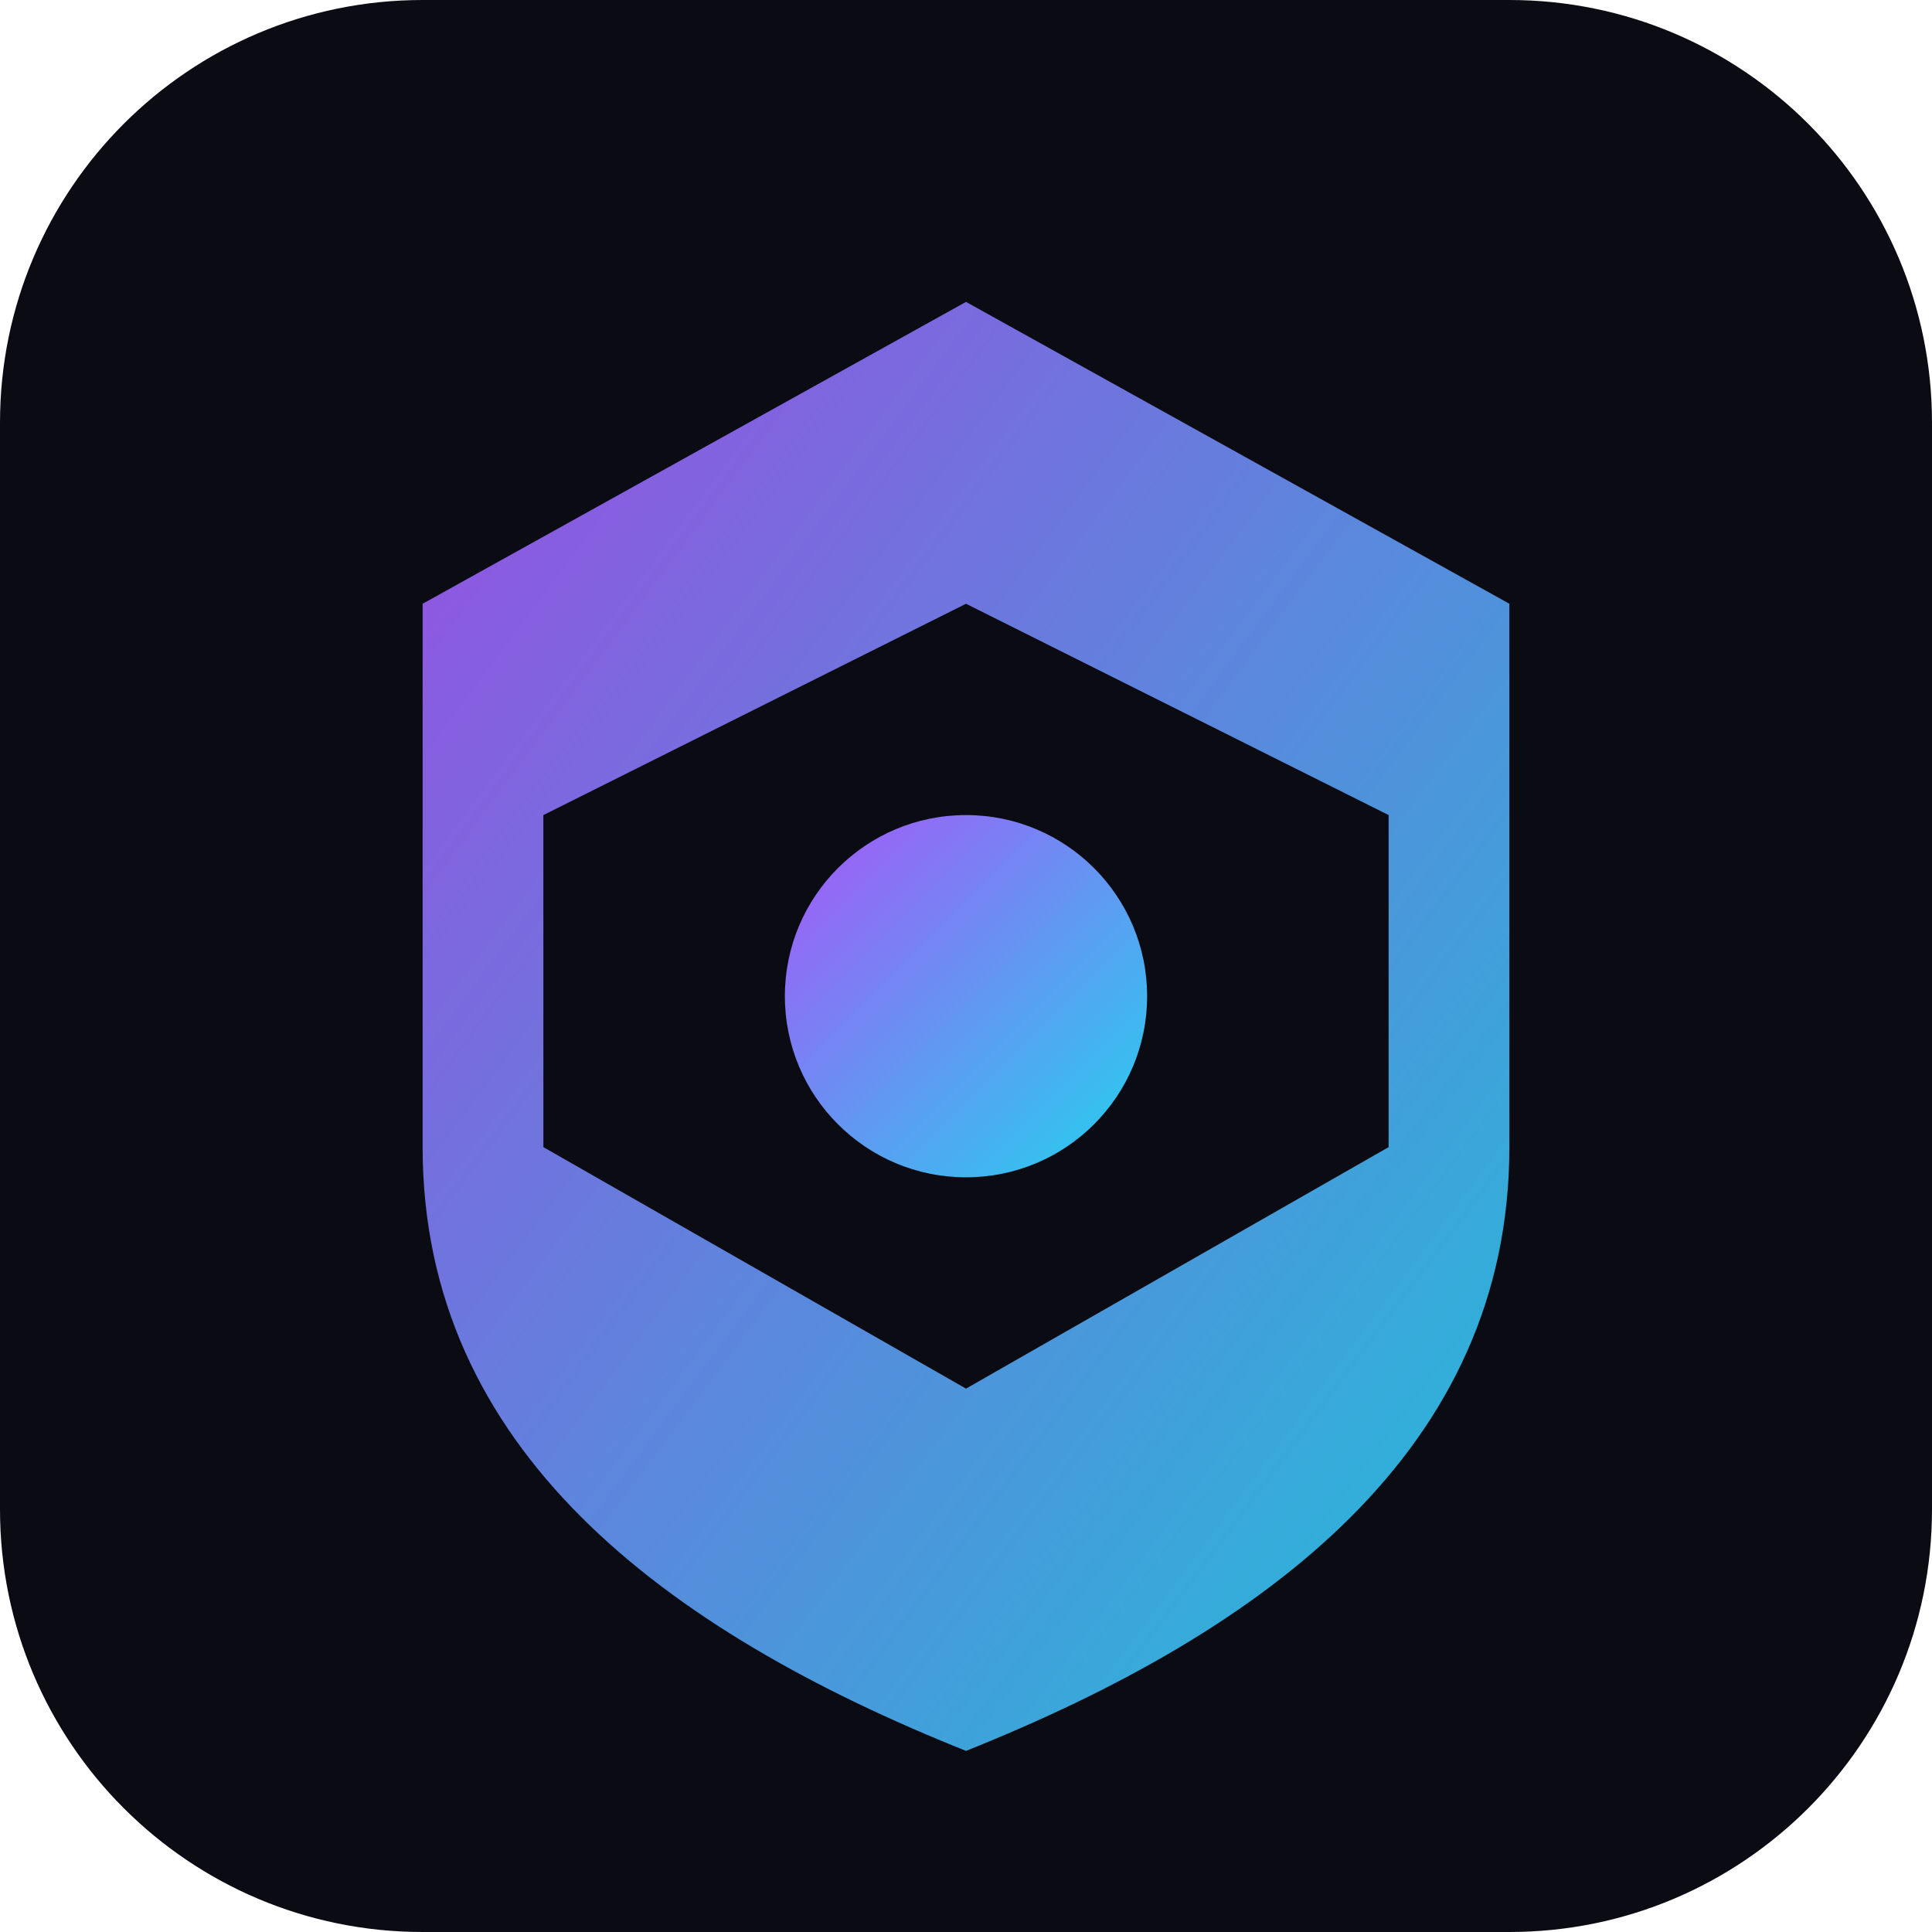
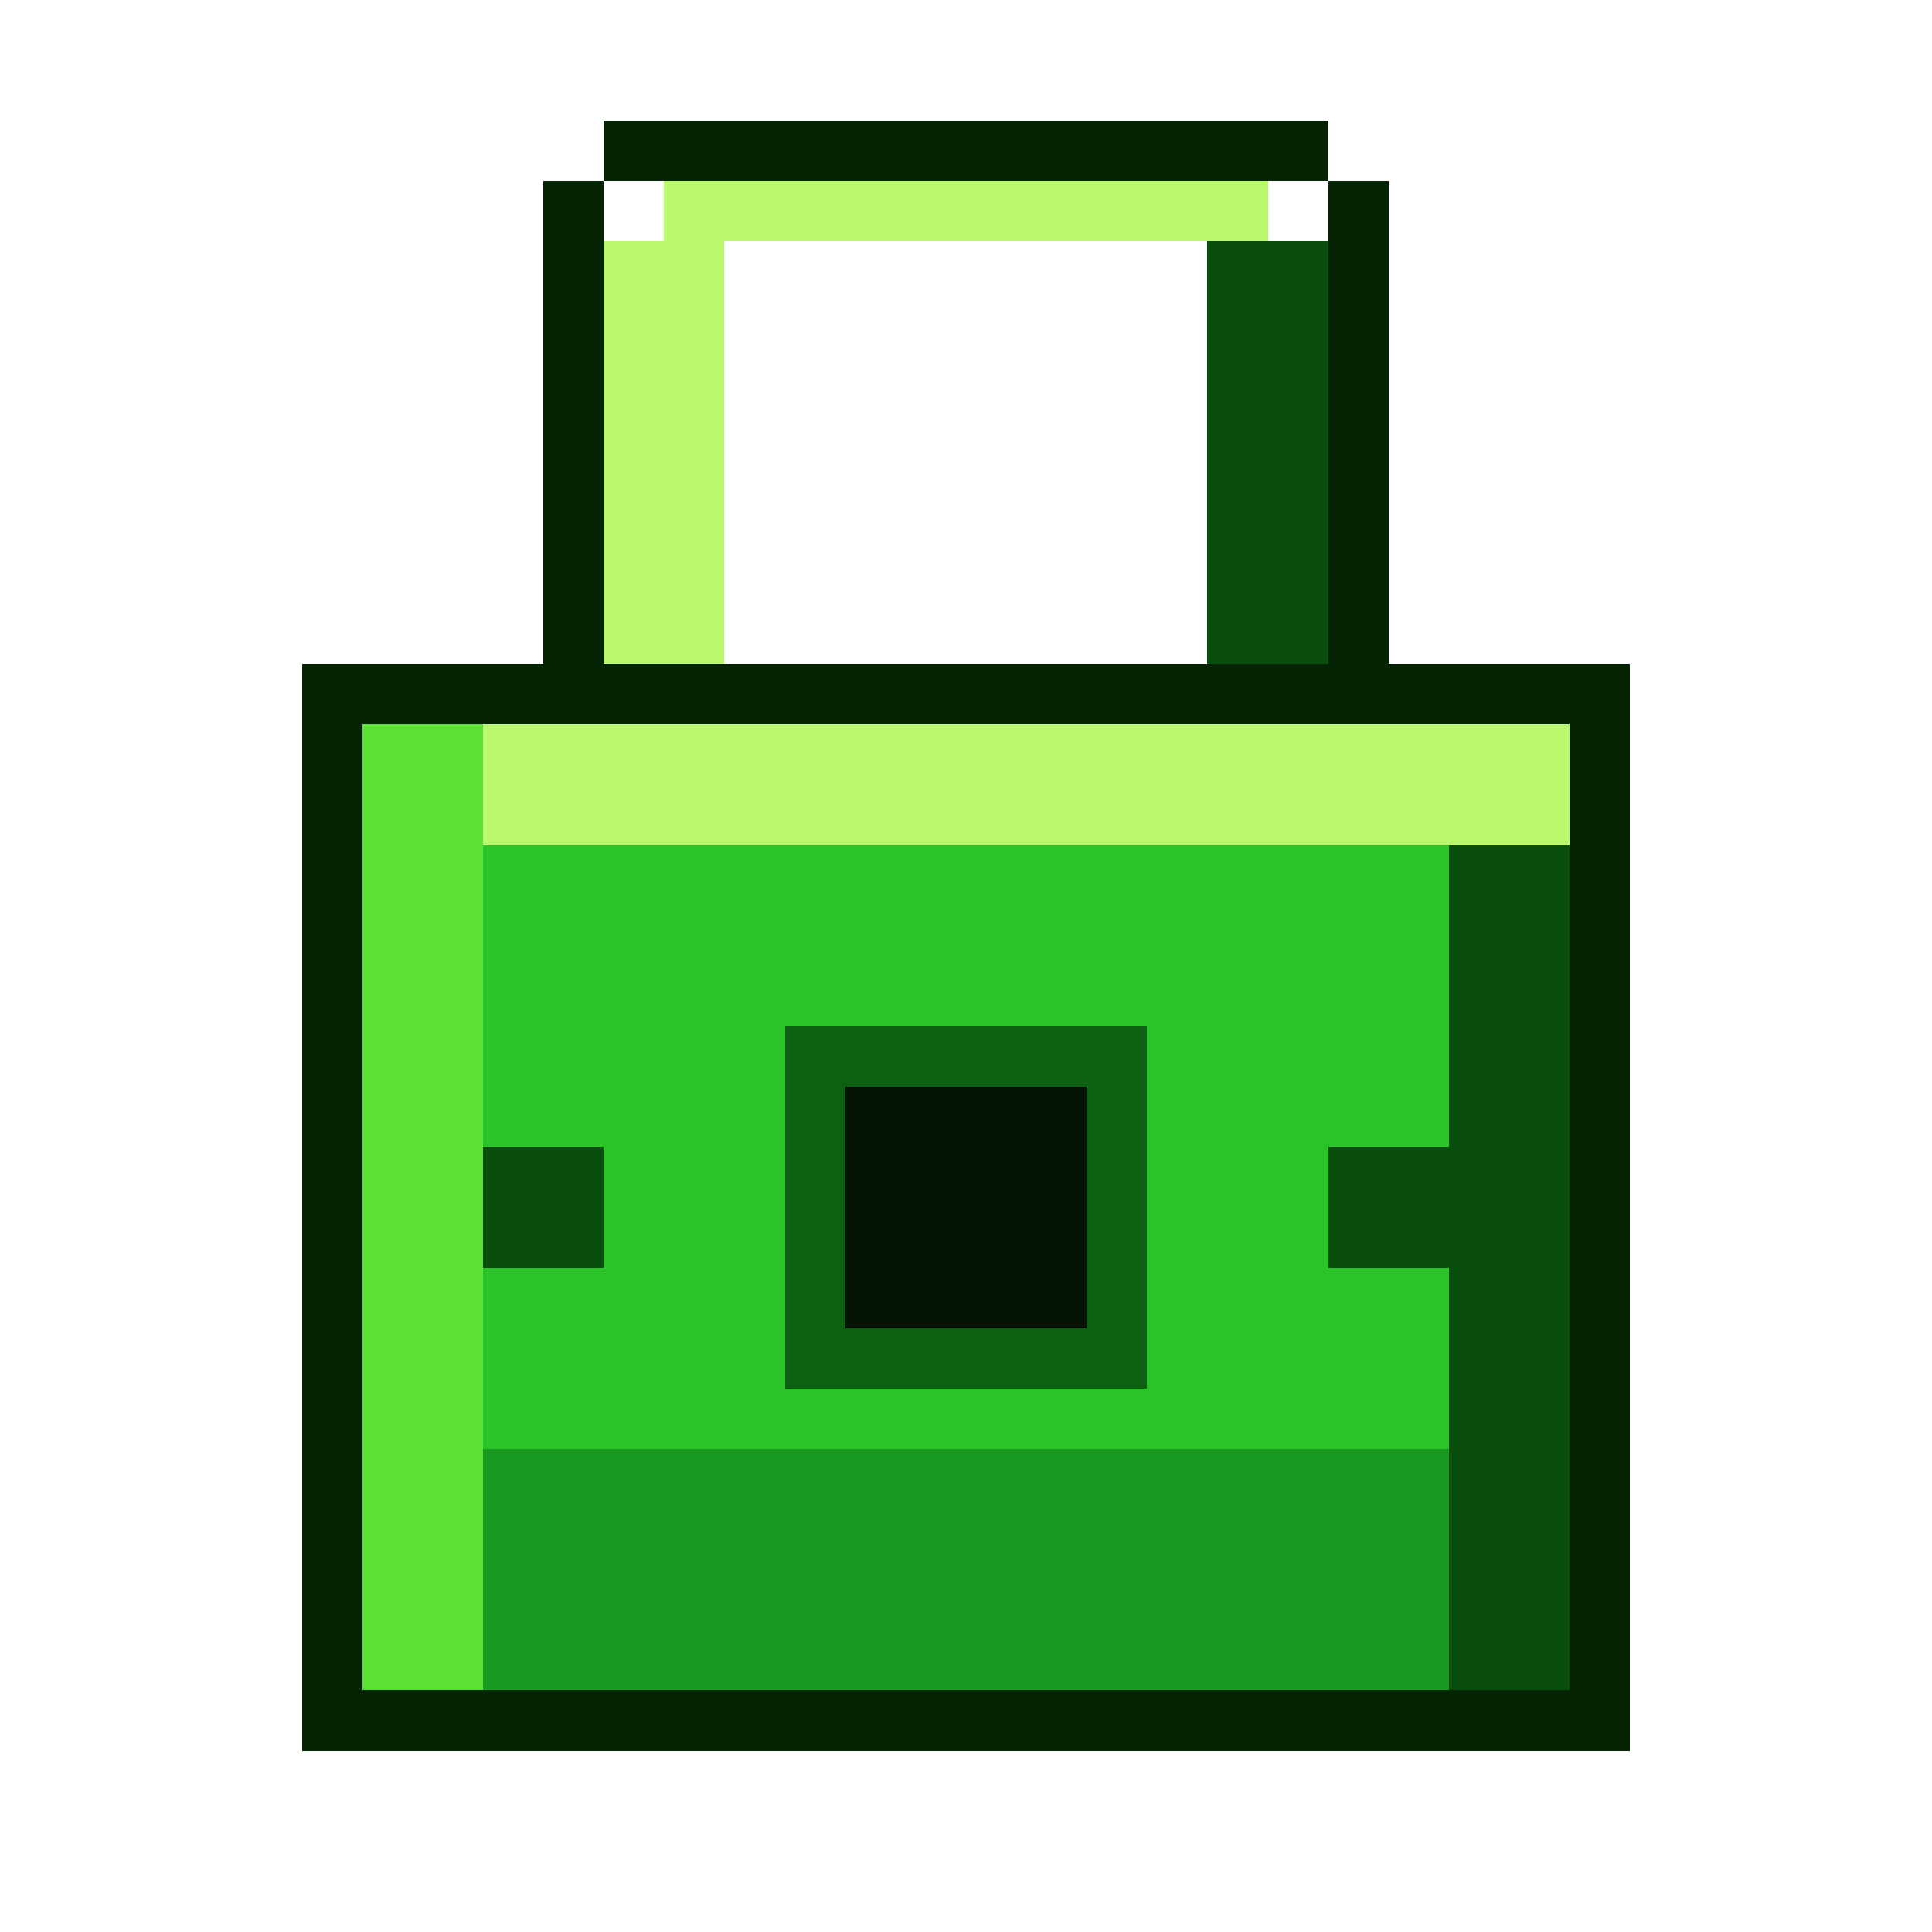
- <svg xmlns="http://www.w3.org/2000/svg" viewBox="0 0 64 64">
-   <defs>
-     <linearGradient id="g" x1="0" y1="0" x2="1" y2="1">
-       <stop offset="0%" stop-color="#a855f7" />
-       <stop offset="100%" stop-color="#22d3ee" />
-     </linearGradient>
-   </defs>
-   <rect width="64" height="64" rx="14" fill="#0b0b14" />
-   <path d="M32 10 L50 20 V38 C50 48 42 54 32 58 C22 54 14 48 14 38 V20 Z" fill="url(#g)" opacity="0.9" />
-   <path d="M32 20 L18 27 V38 L32 46 L46 38 V27 Z" fill="#0b0b14" />
-   <circle cx="32" cy="33" r="6" fill="url(#g)" />
+ <svg xmlns="http://www.w3.org/2000/svg" viewBox="0 0 32 32" shape-rendering="crispEdges">
+   <rect x="11" y="2" width="10" height="2" fill="#baf86e" />
+   <rect x="10" y="4" width="2" height="8" fill="#baf86e" />
+   <rect x="20" y="4" width="2" height="8" fill="#0a4e0e" />
+   <rect x="10" y="2" width="12" height="1" fill="#042404" />
+   <rect x="9" y="3" width="1" height="8" fill="#042404" />
+   <rect x="22" y="3" width="1" height="8" fill="#042404" />
+   <rect x="12" y="5" width="8" height="6" fill="none" />
+   <rect x="5" y="11" width="22" height="18" fill="#042404" />
+   <rect x="6" y="12" width="20" height="16" fill="#2ac428" />
+   <rect x="6" y="12" width="20" height="2" fill="#baf86e" />
+   <rect x="6" y="12" width="2" height="16" fill="#5ce236" />
+   <rect x="24" y="14" width="2" height="14" fill="#0a4e0e" />
+   <rect x="8" y="24" width="16" height="4" fill="#1a9a20" />
+   <rect x="13" y="17" width="6" height="6" fill="#0c6012" />
+   <rect x="14" y="18" width="4" height="4" fill="#061406" />
+   <rect x="8" y="19" width="2" height="2" fill="#0a4e0e" />
+   <rect x="22" y="19" width="2" height="2" fill="#0a4e0e" />
</svg>
